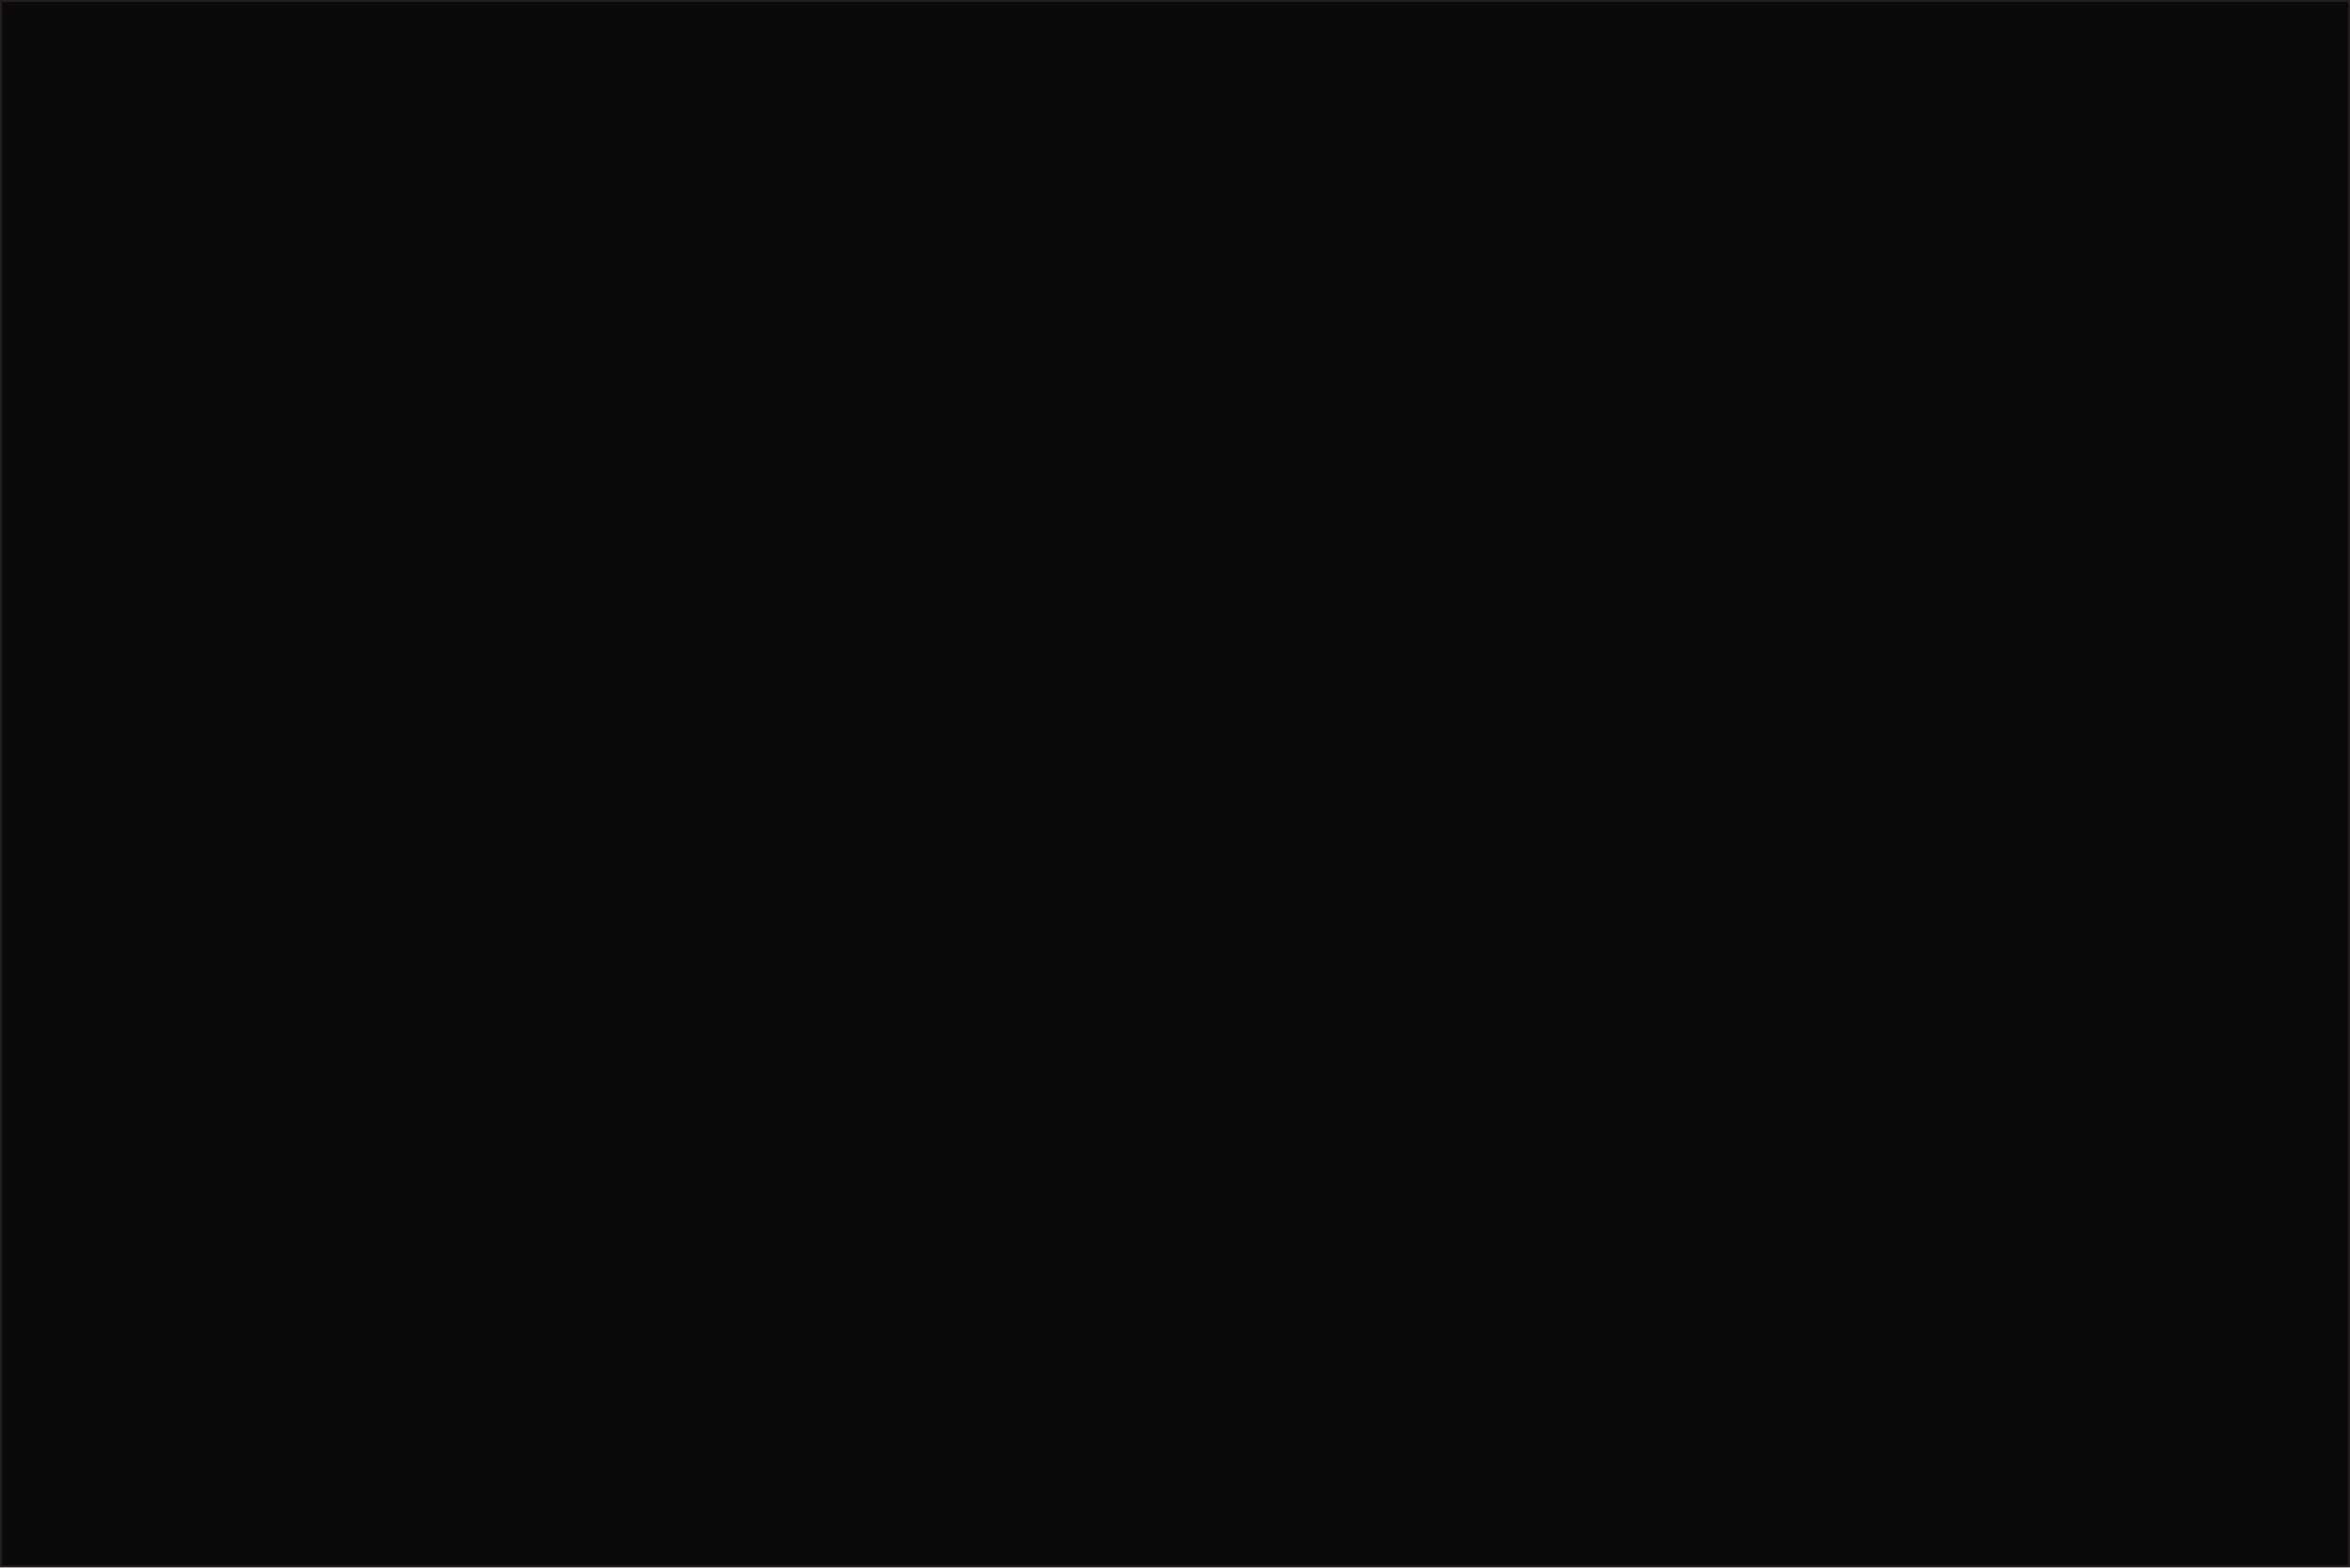
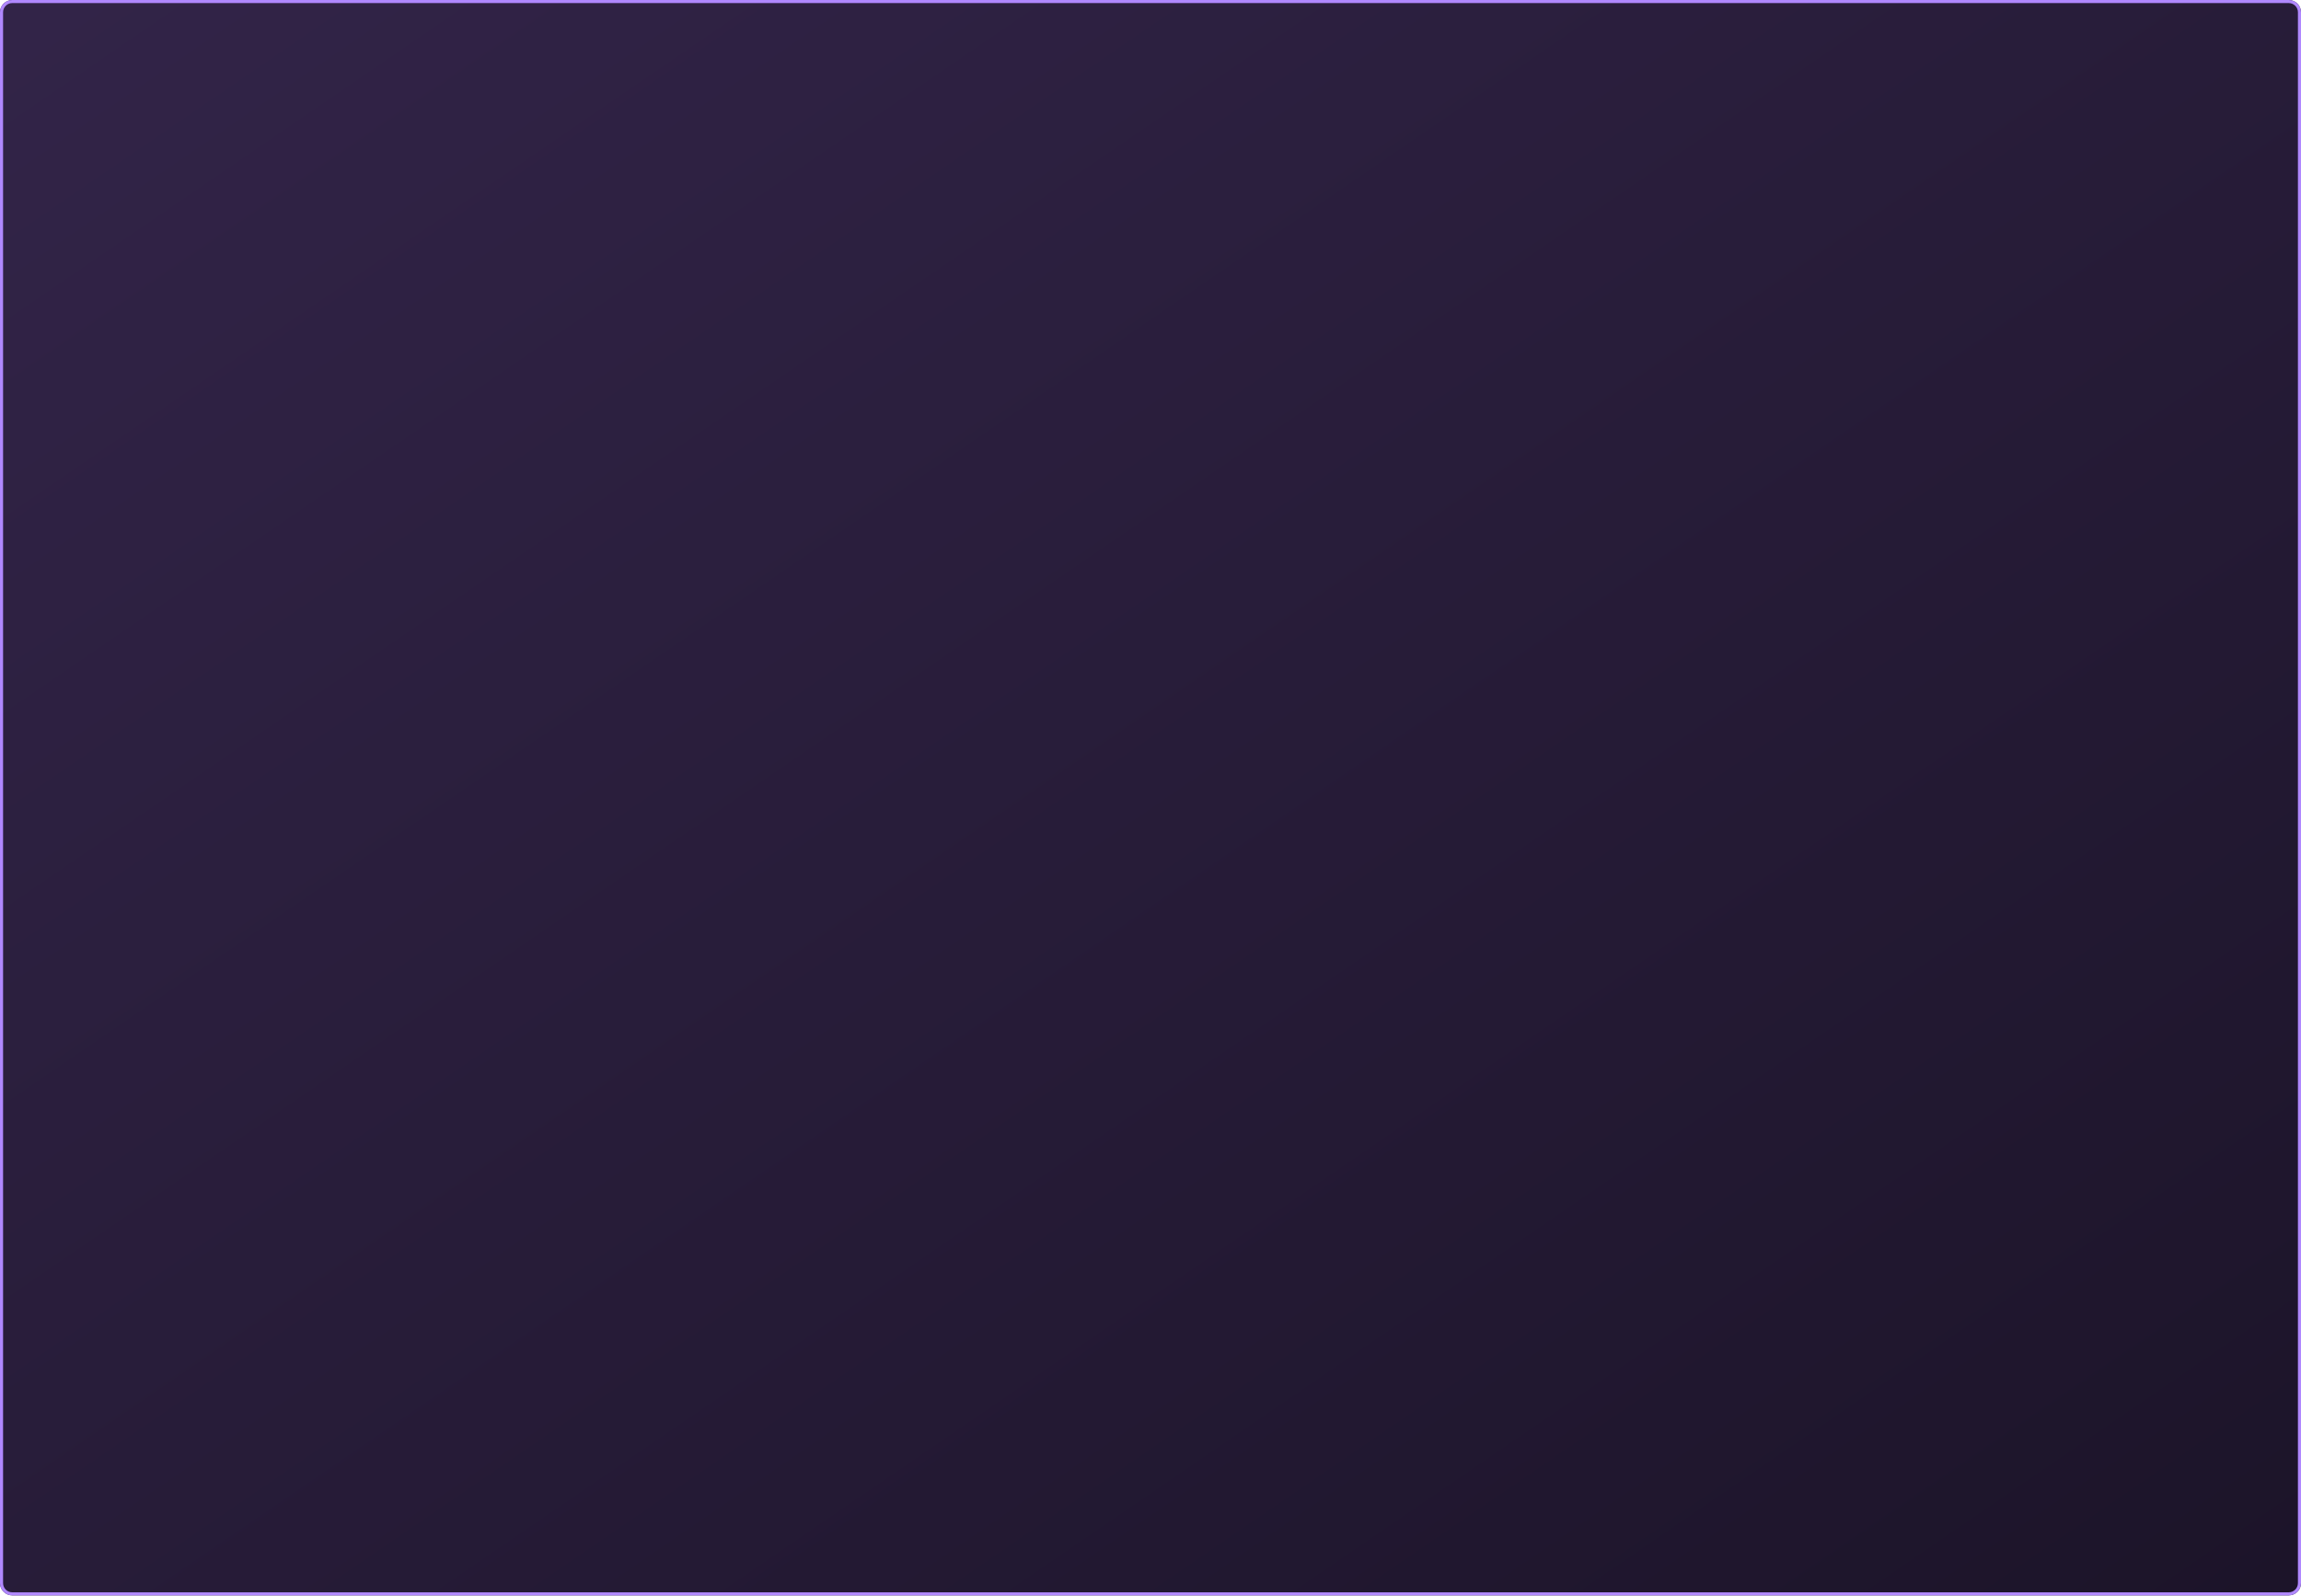
- <svg xmlns="http://www.w3.org/2000/svg" id="Layer_1" data-name="Layer 1" viewBox="0 0 1201 801">
+ <svg xmlns="http://www.w3.org/2000/svg" width="750" height="520" viewBox="0 0 750 520">
  <defs>
-     <style>.cls-1{fill:#0a0a0a;stroke:#231f20;stroke-miterlimit:10;}</style>
+     <style>
+             .cls-1{stroke:#b088ff;fill:url(#linear-gradient)}.cls-2{stroke:none}.cls-3{fill:none}
+         </style>
+     <linearGradient id="linear-gradient" x1=".993" x2=".007" y1="1" y2=".014" gradientUnits="objectBoundingBox">
+       <stop offset="0" stop-color="#1c1429" />
+       <stop offset="1" stop-color="#322448" />
+     </linearGradient>
  </defs>
-   <rect class="cls-1" x="0.5" y="0.5" width="1200" height="800" />
+   <g id="bg" transform="translate(-225 -140)">
+     <g id="Rectangle_4754" class="cls-1" data-name="Rectangle 4754" transform="translate(225 140)">
+       <rect width="750" height="520" class="cls-2" rx="4" />
+       <rect width="749" height="519" x=".5" y=".5" class="cls-3" rx="3.5" />
+     </g>
+   </g>
</svg>
